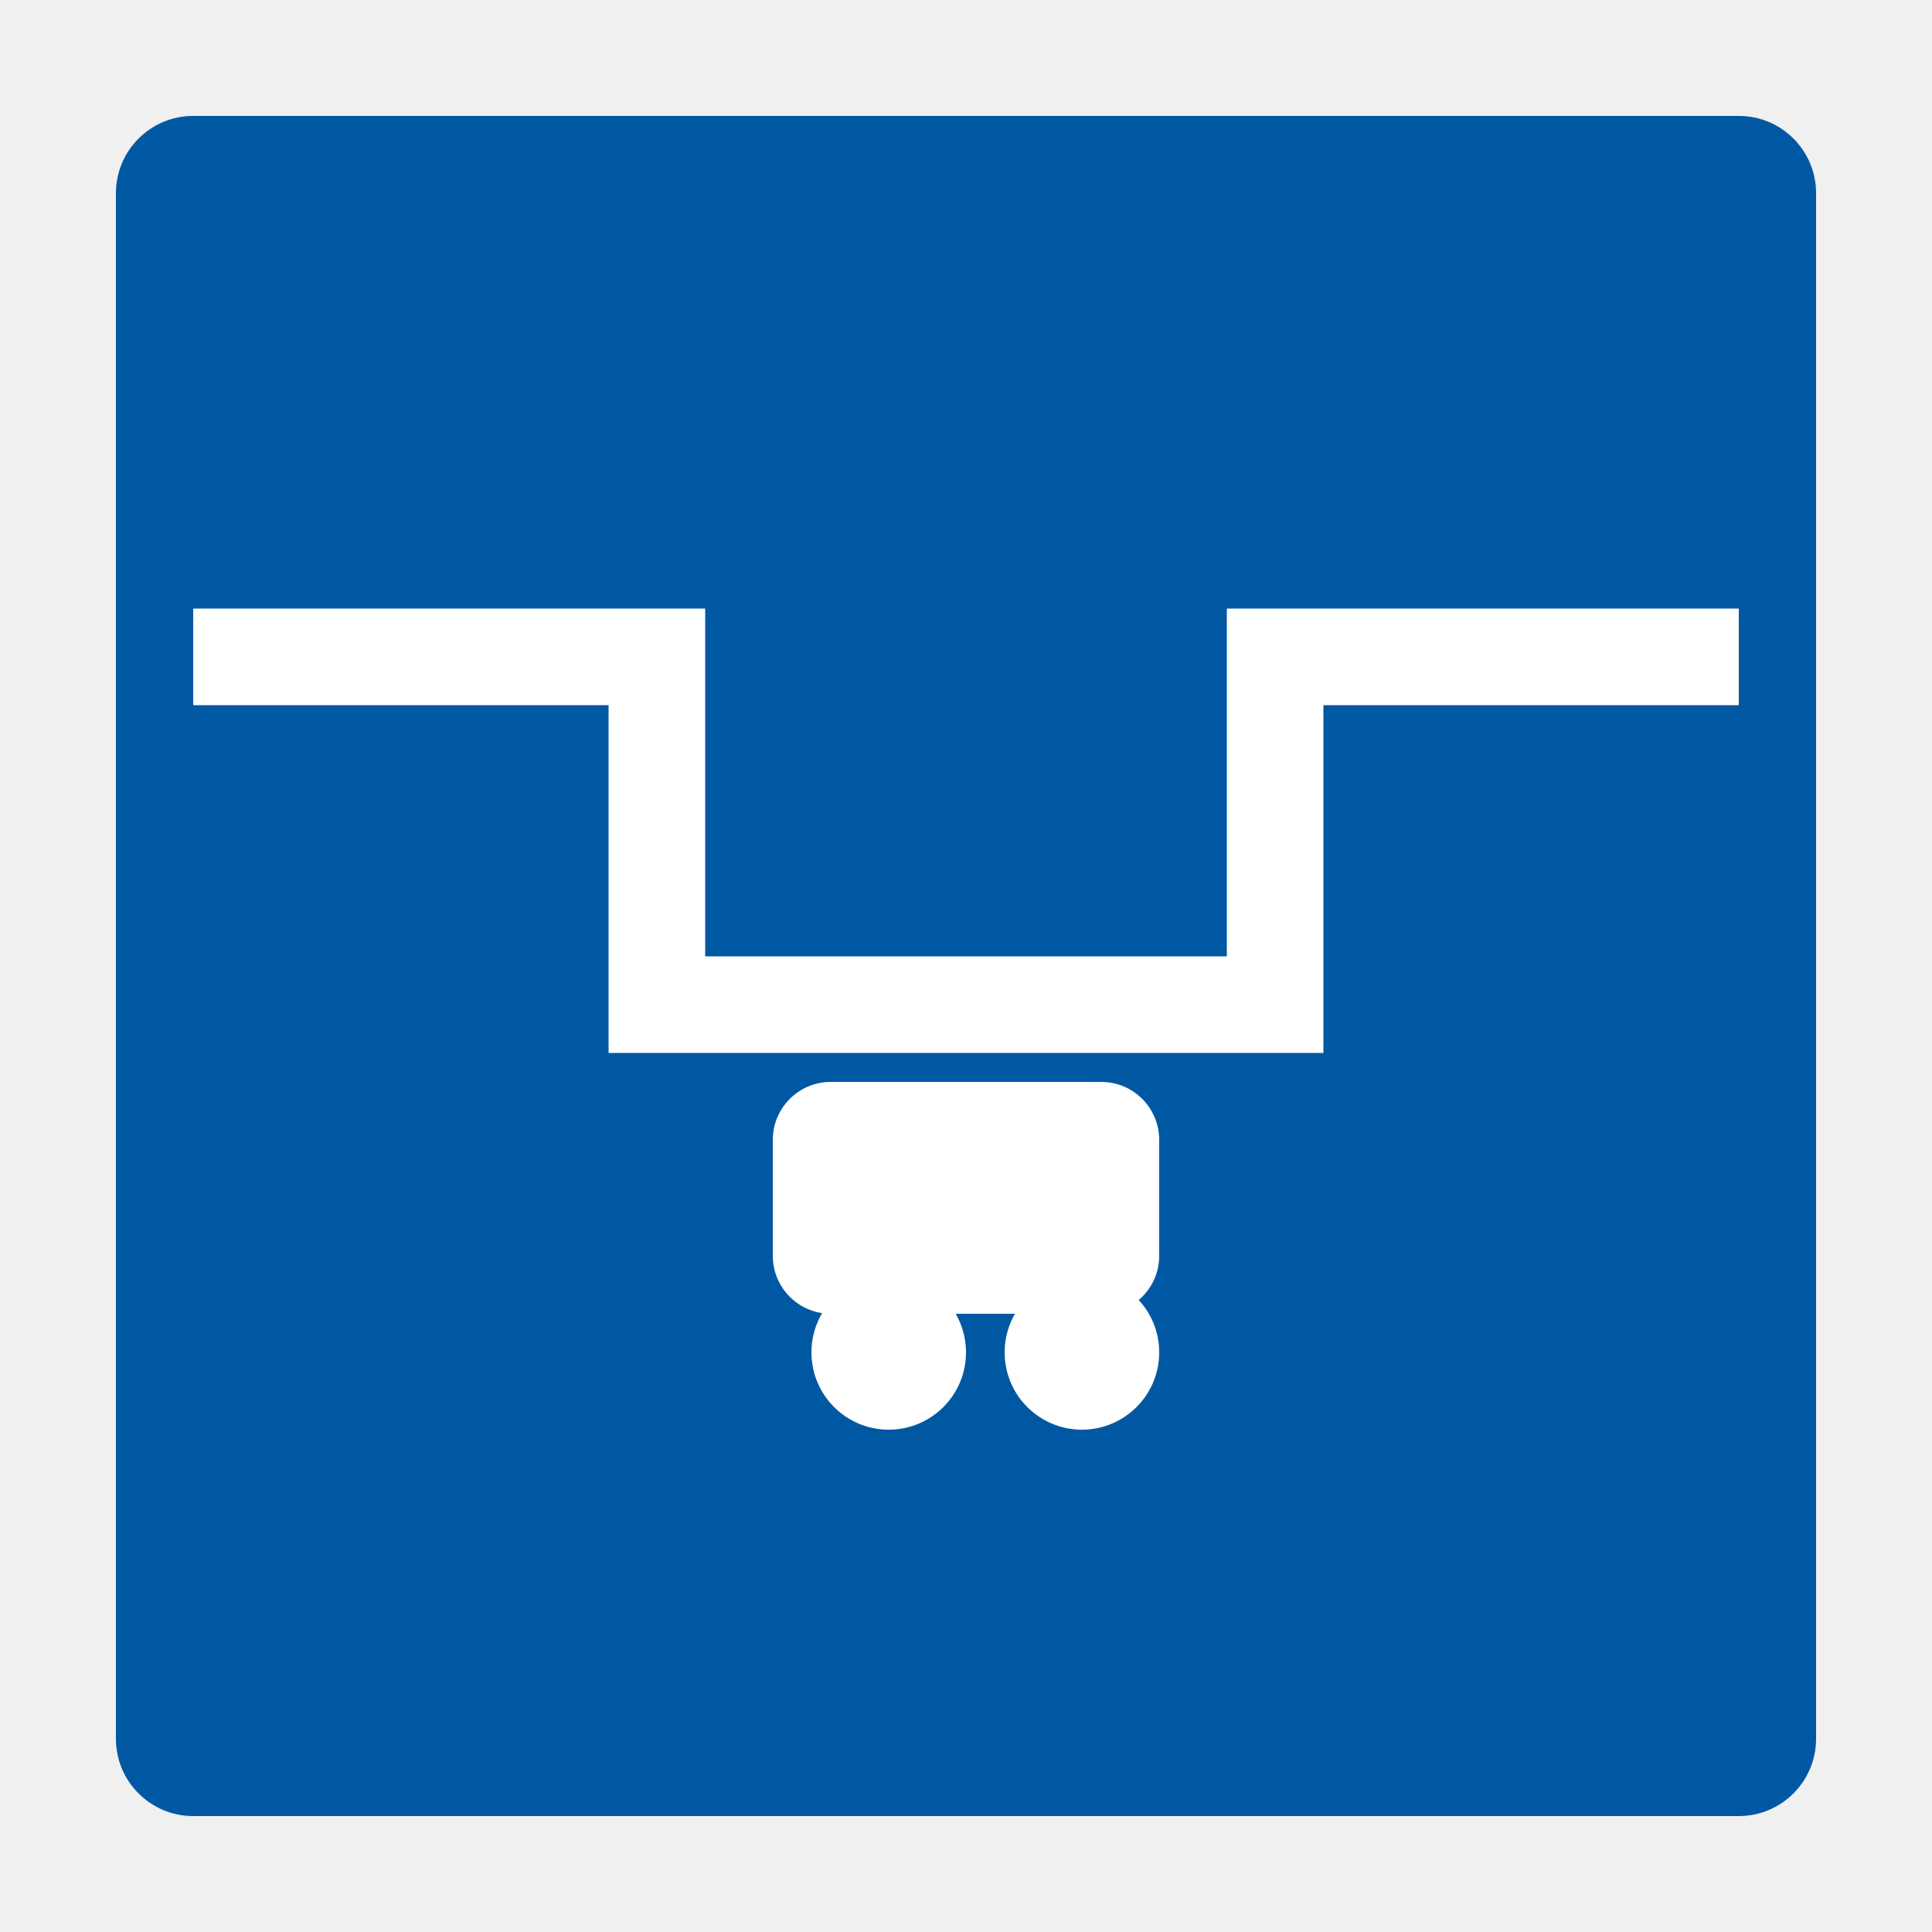
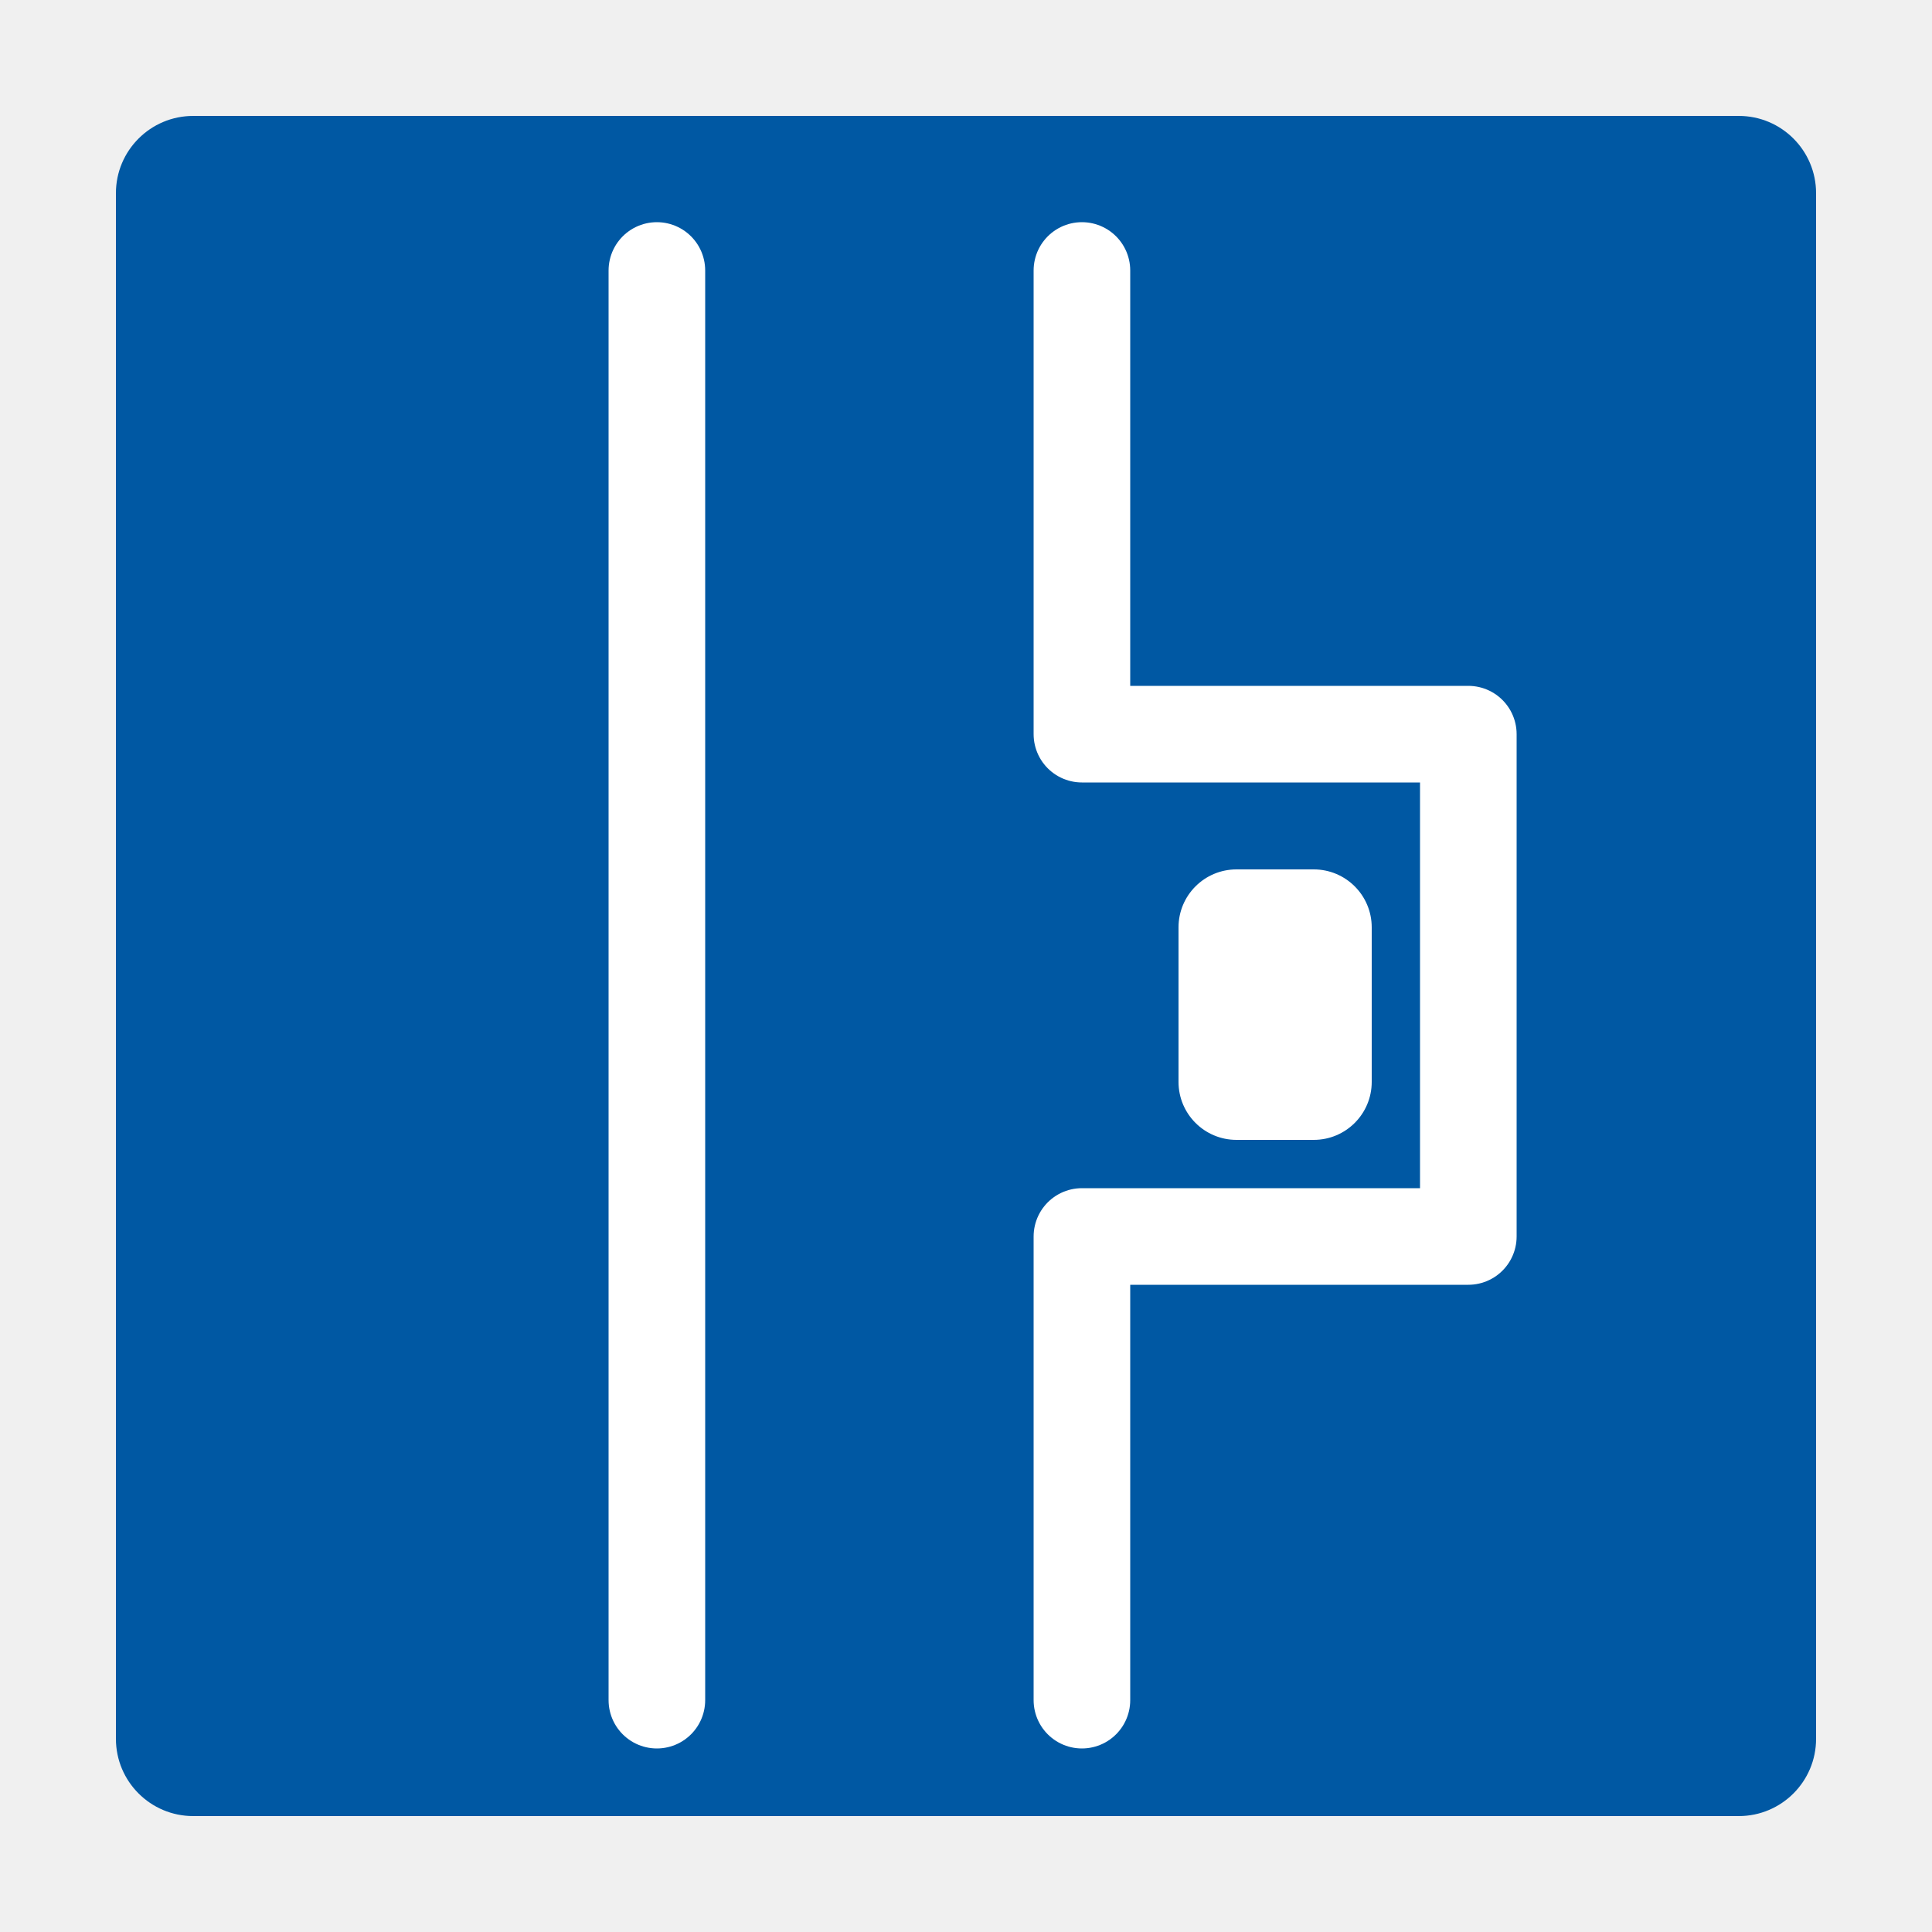
<svg xmlns="http://www.w3.org/2000/svg" viewBox="0 0 100 100" role="img">
  <rect x="6" y="6" width="88" height="88" rx="4" fill="#0058a3" />
-   <path d="M10 34 L34 34 L34 52 L66 52 L66 34 L90 34" fill="none" stroke="#fff" stroke-width="5" />
-   <rect x="40" y="56" width="20" height="12" rx="3" fill="#fff" />
-   <circle cx="46" cy="70" r="4" fill="#fff" />
-   <circle cx="56" cy="70" r="4" fill="#fff" />
+   <line x1="34" y1="14" x2="34" y2="88" stroke="#fff" stroke-width="5" stroke-linecap="round" />
+   <path d="M56 14 L56 38 L76 38 L76 64 L56 64 L56 88" fill="none" stroke="#fff" stroke-width="5" stroke-linecap="round" stroke-linejoin="round" />
+   <rect x="61" y="45" width="10" height="14" rx="3" fill="#fff" />
</svg>
